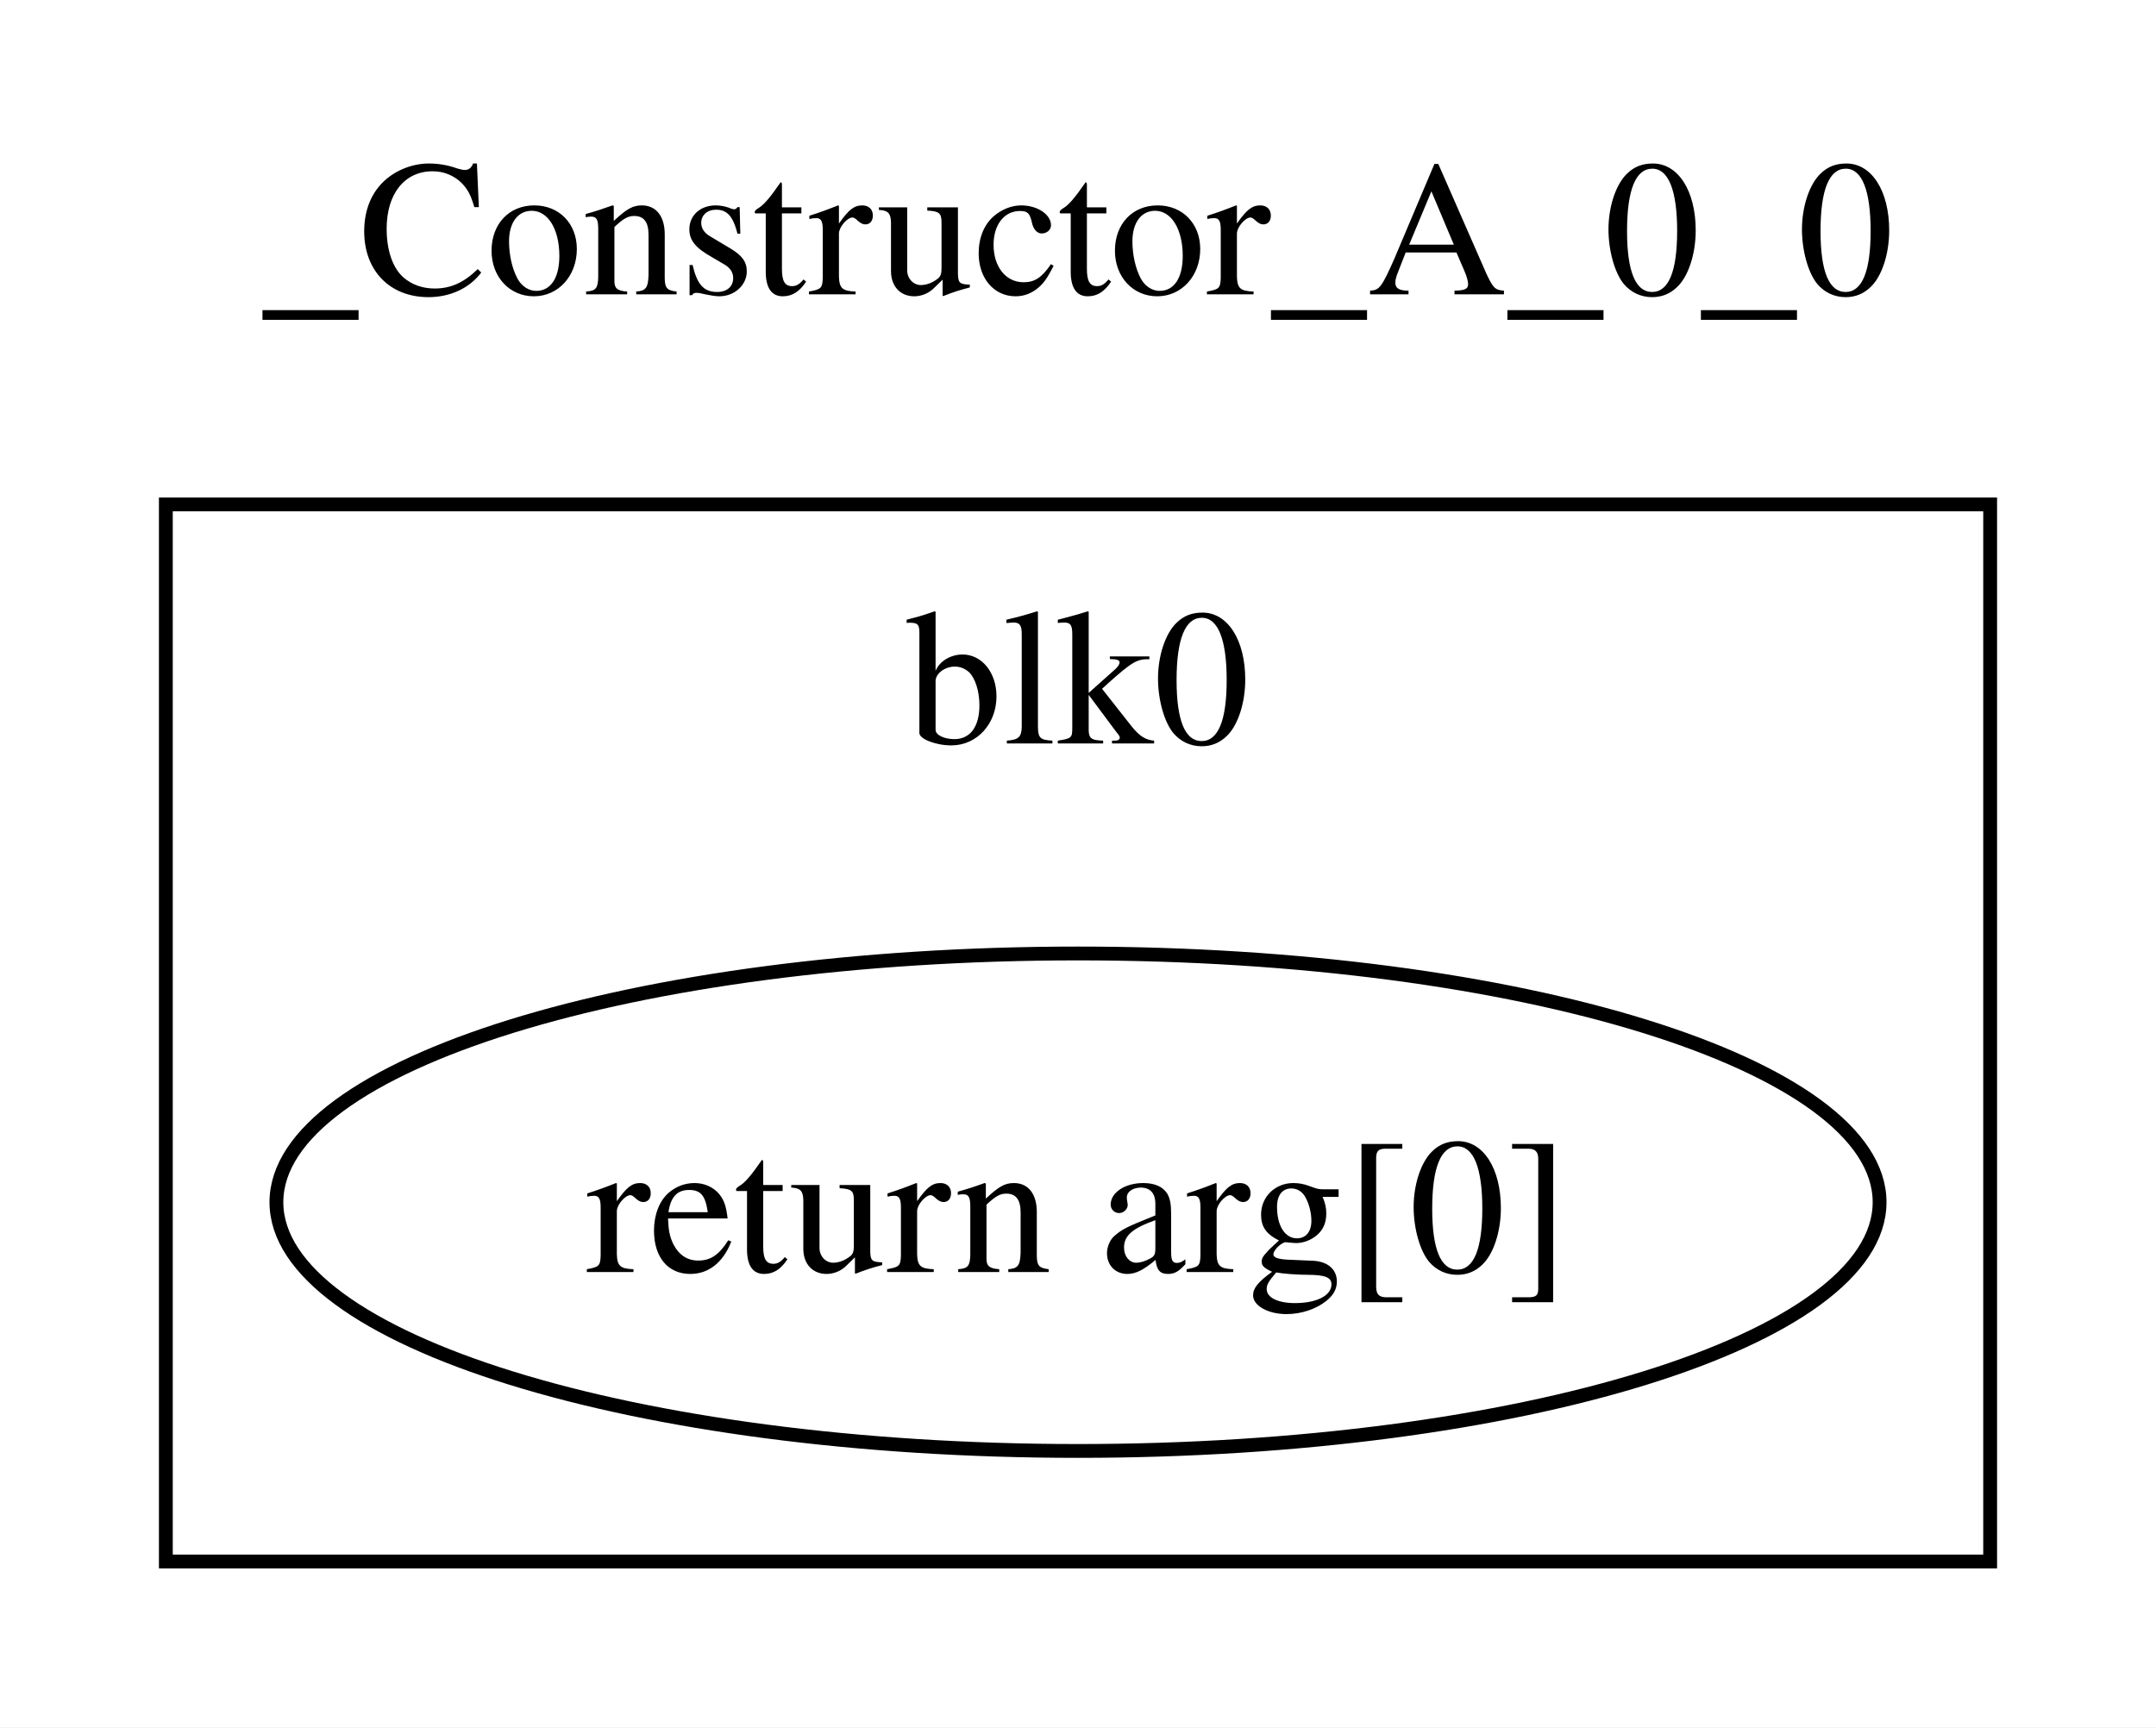
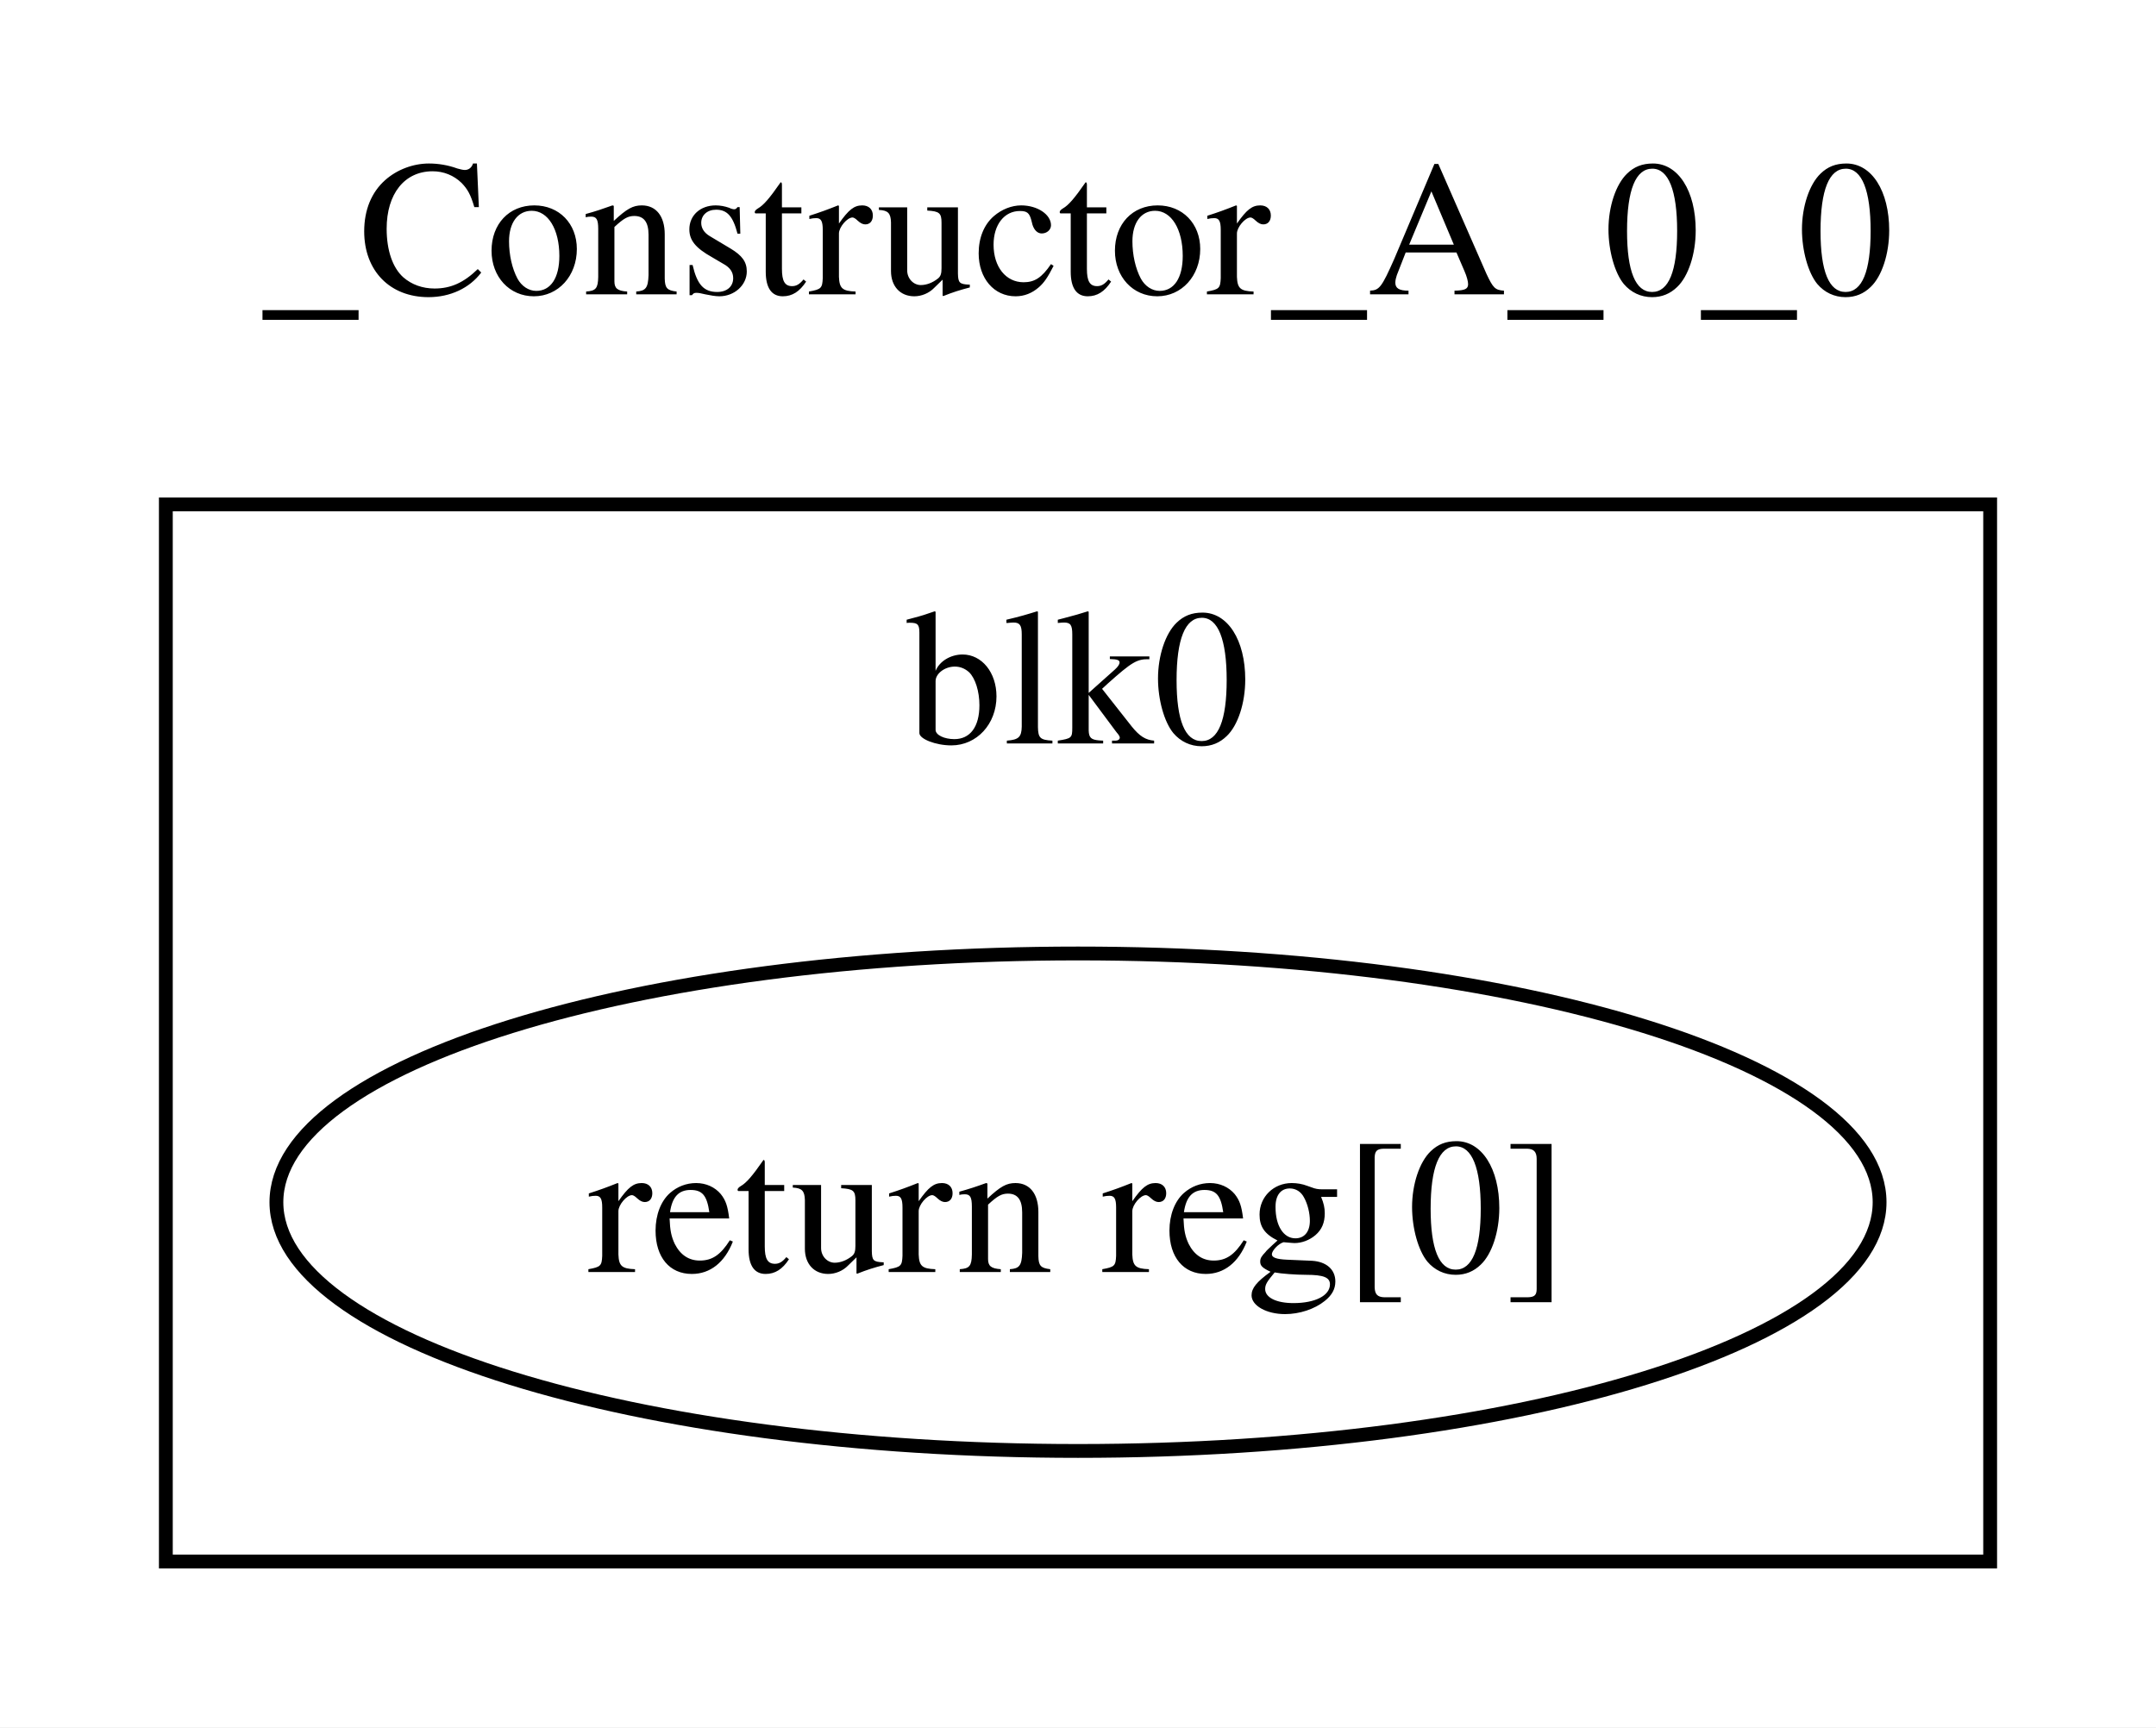
<svg xmlns="http://www.w3.org/2000/svg" width="156pt" height="125pt" viewBox="0.00 0.00 156.00 125.00">
  <g id="graph0" class="graph" transform="scale(1 1) rotate(0) translate(4 121)">
    <polygon fill="white" stroke="none" points="-4,4 -4,-121 152,-121 152,4 -4,4" />
    <text text-anchor="middle" x="74" y="-99.7" font-family="Times,serif" font-size="14.00">_Constructor_A_0_0</text>
    <g id="clust1" class="cluster">
      <polygon fill="none" stroke="black" points="8,-8 8,-84.5 140,-84.5 140,-8 8,-8" />
      <text text-anchor="middle" x="74" y="-67.2" font-family="Times,serif" font-size="14.00">blk0</text>
    </g>
    <g id="node1" class="node">
      <ellipse fill="none" stroke="black" cx="74" cy="-34" rx="58" ry="18" />
-       <text text-anchor="middle" x="74" y="-28.95" font-family="Times,serif" font-size="14.00">return arg[0]</text>
+       <text text-anchor="middle" x="74" y="-28.95" font-family="Times,serif" font-size="14.00">return reg[0]</text>
    </g>
  </g>
</svg>
